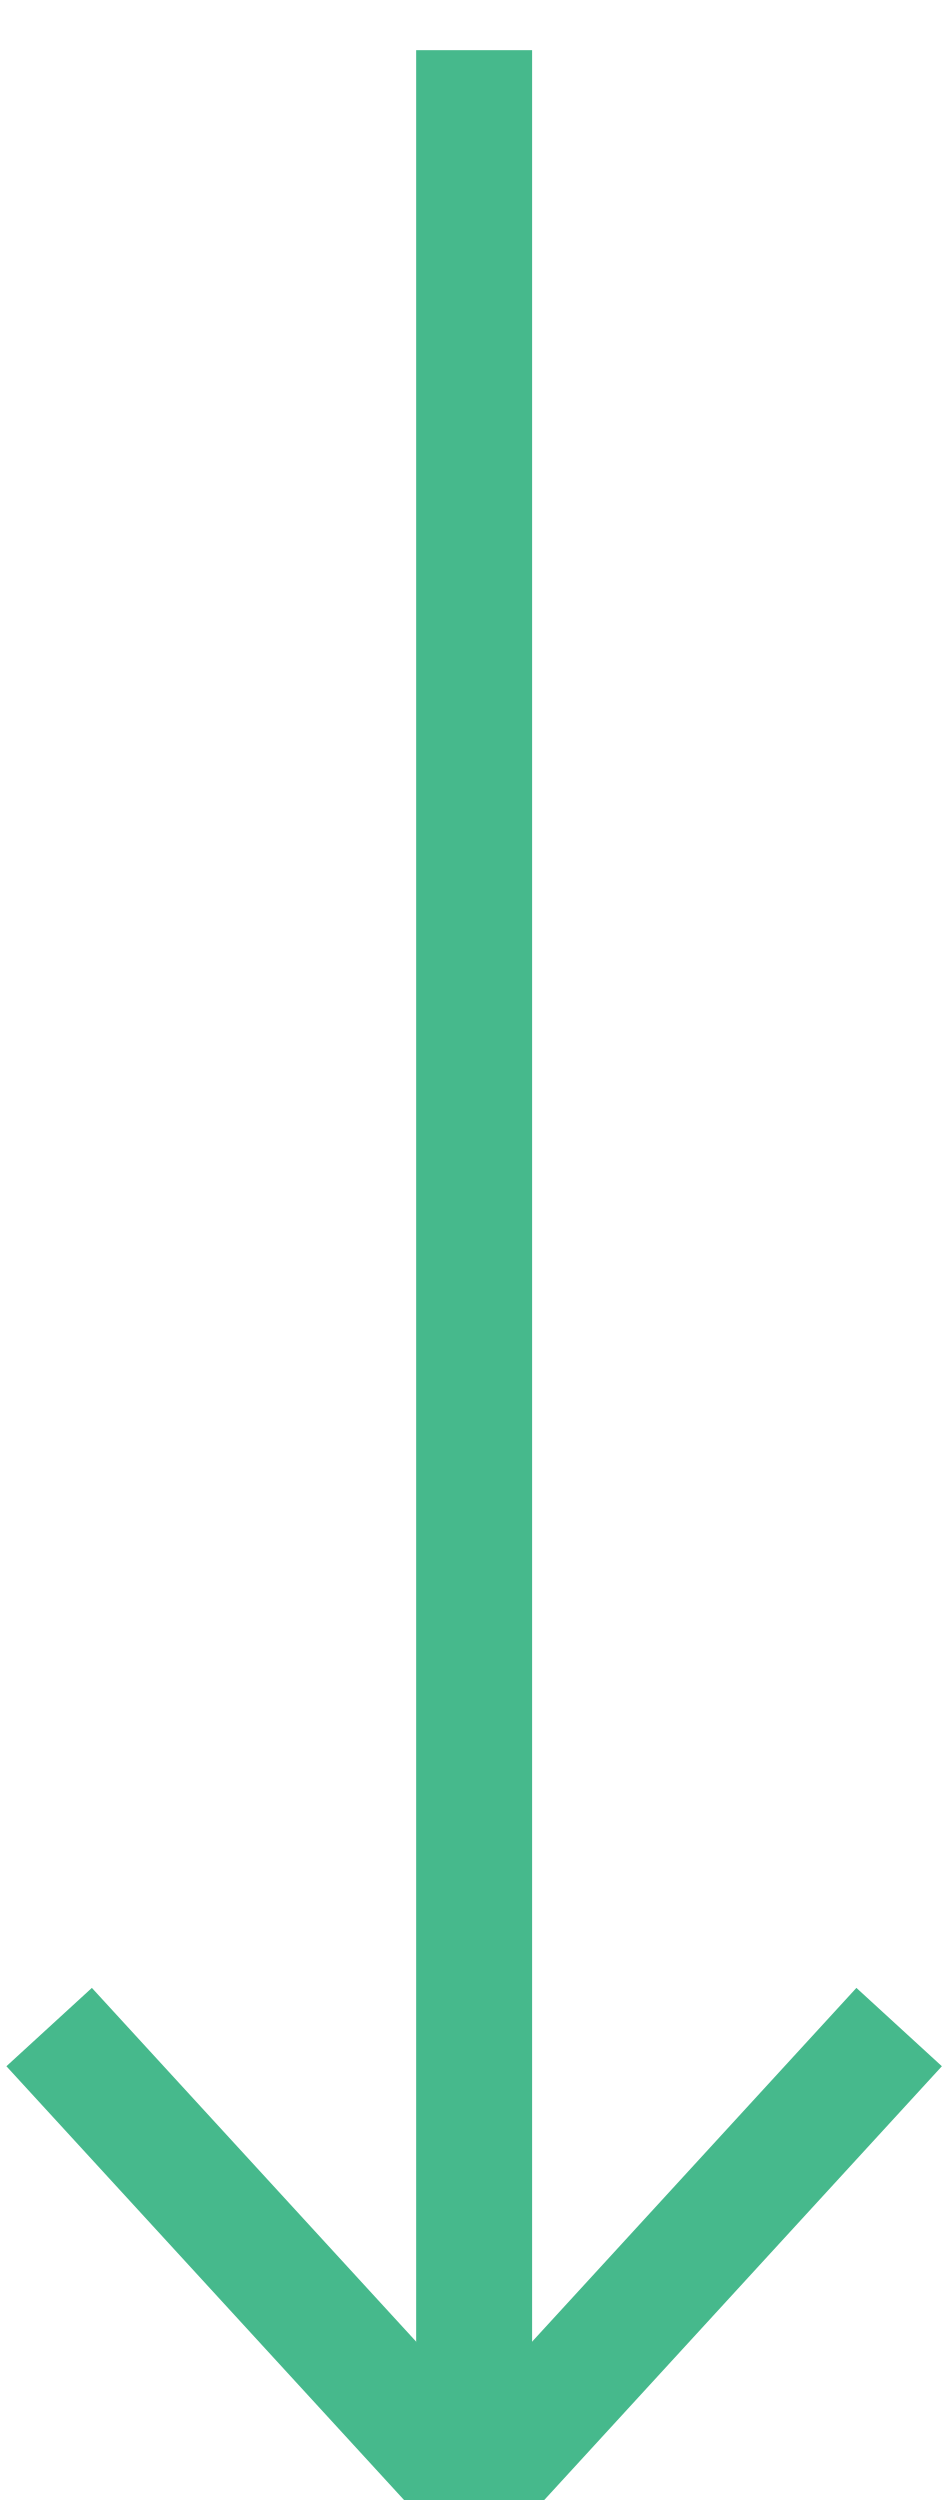
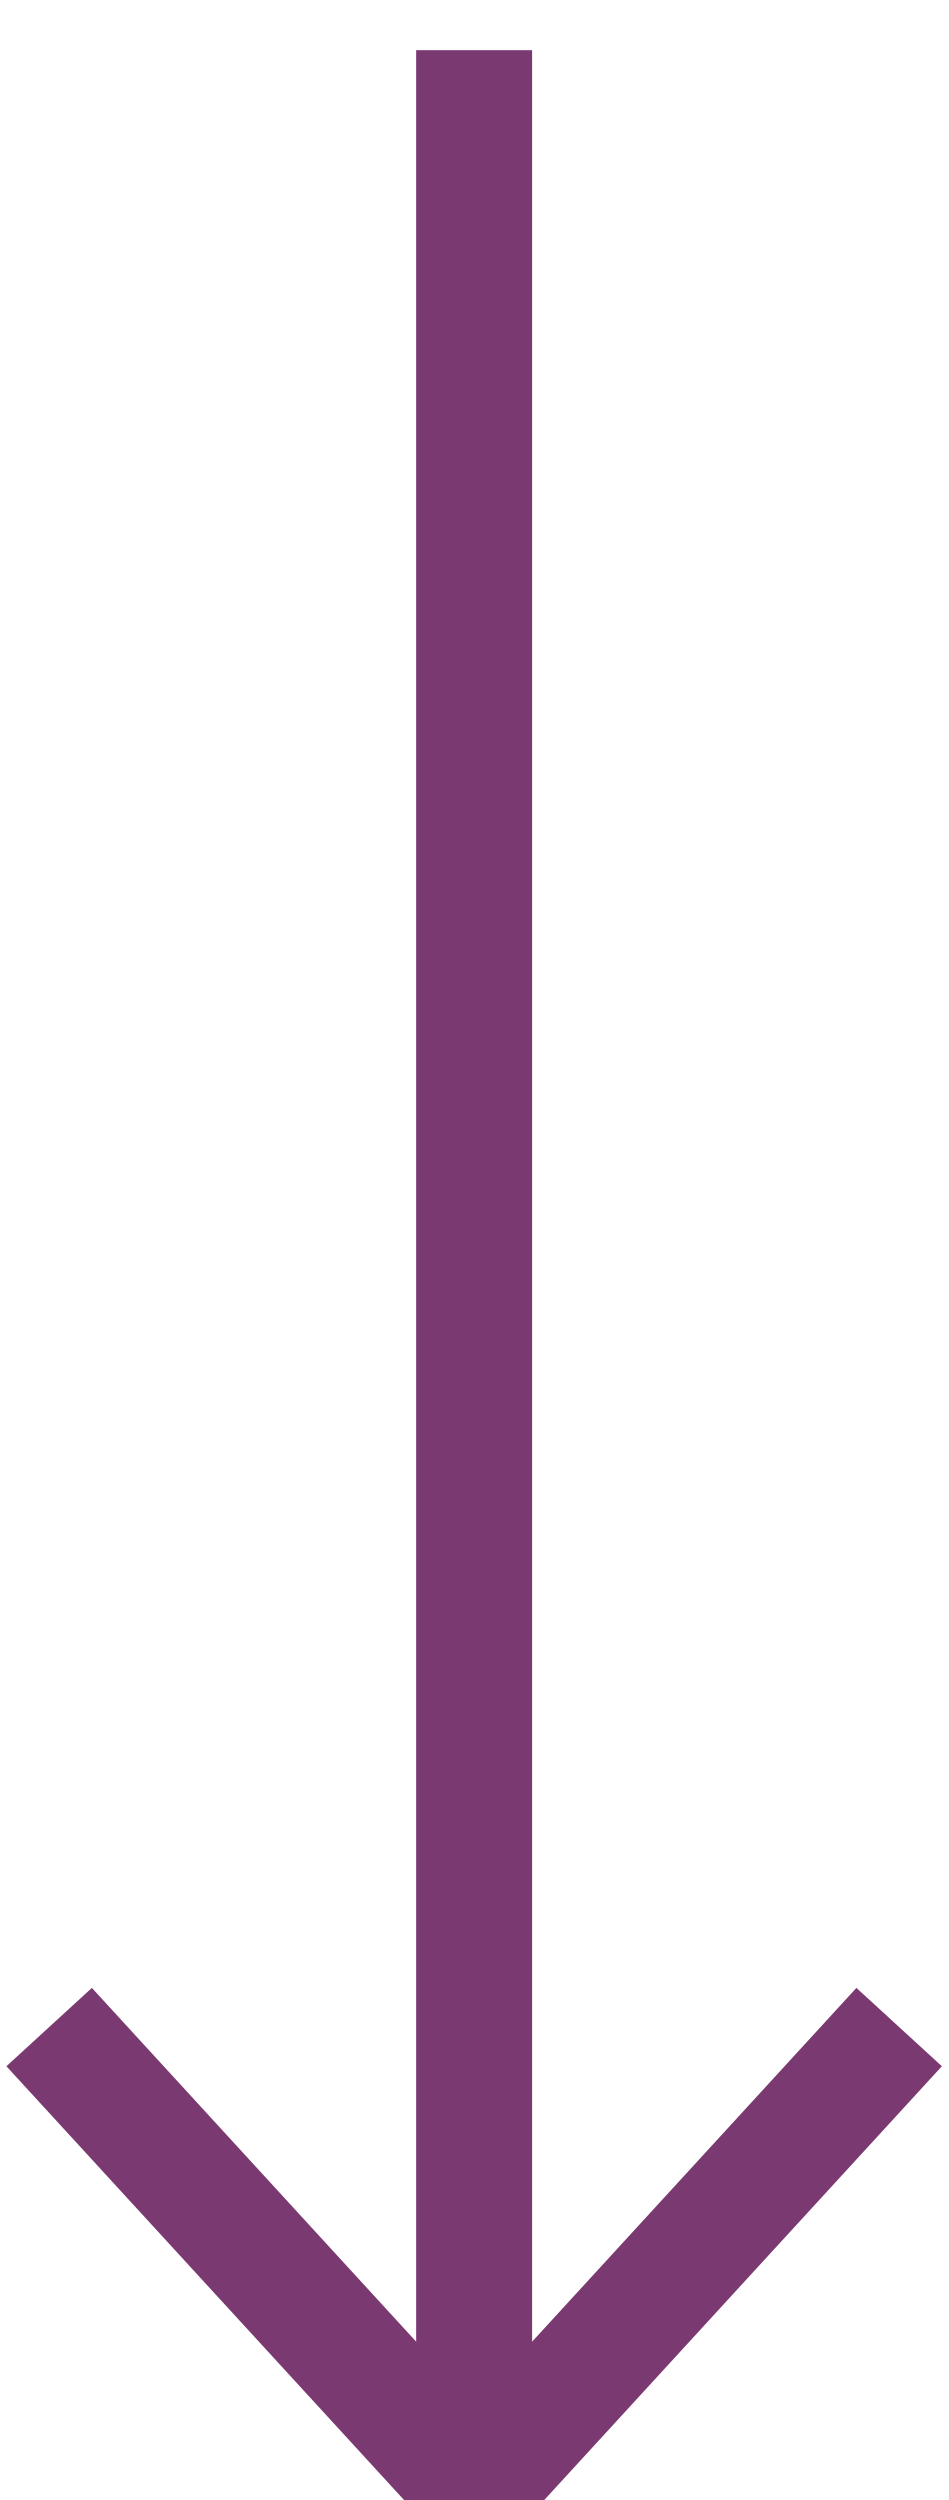
<svg xmlns="http://www.w3.org/2000/svg" width="11" height="29" viewBox="0 0 11 29" fill="none">
-   <path d="M5.5 28.892V0.582" stroke="#46B98C" stroke-width="1.345" />
-   <path d="M10.43 23.514L5.5 28.892L0.57 23.514" stroke="#46B98C" stroke-width="1.345" />
+   <path d="M5.5 28.892V0.582" stroke="#7B3972" stroke-width="1.345" />
+   <path d="M10.43 23.514L5.5 28.892L0.57 23.514" stroke="#7B3972" stroke-width="1.345" />
</svg>
